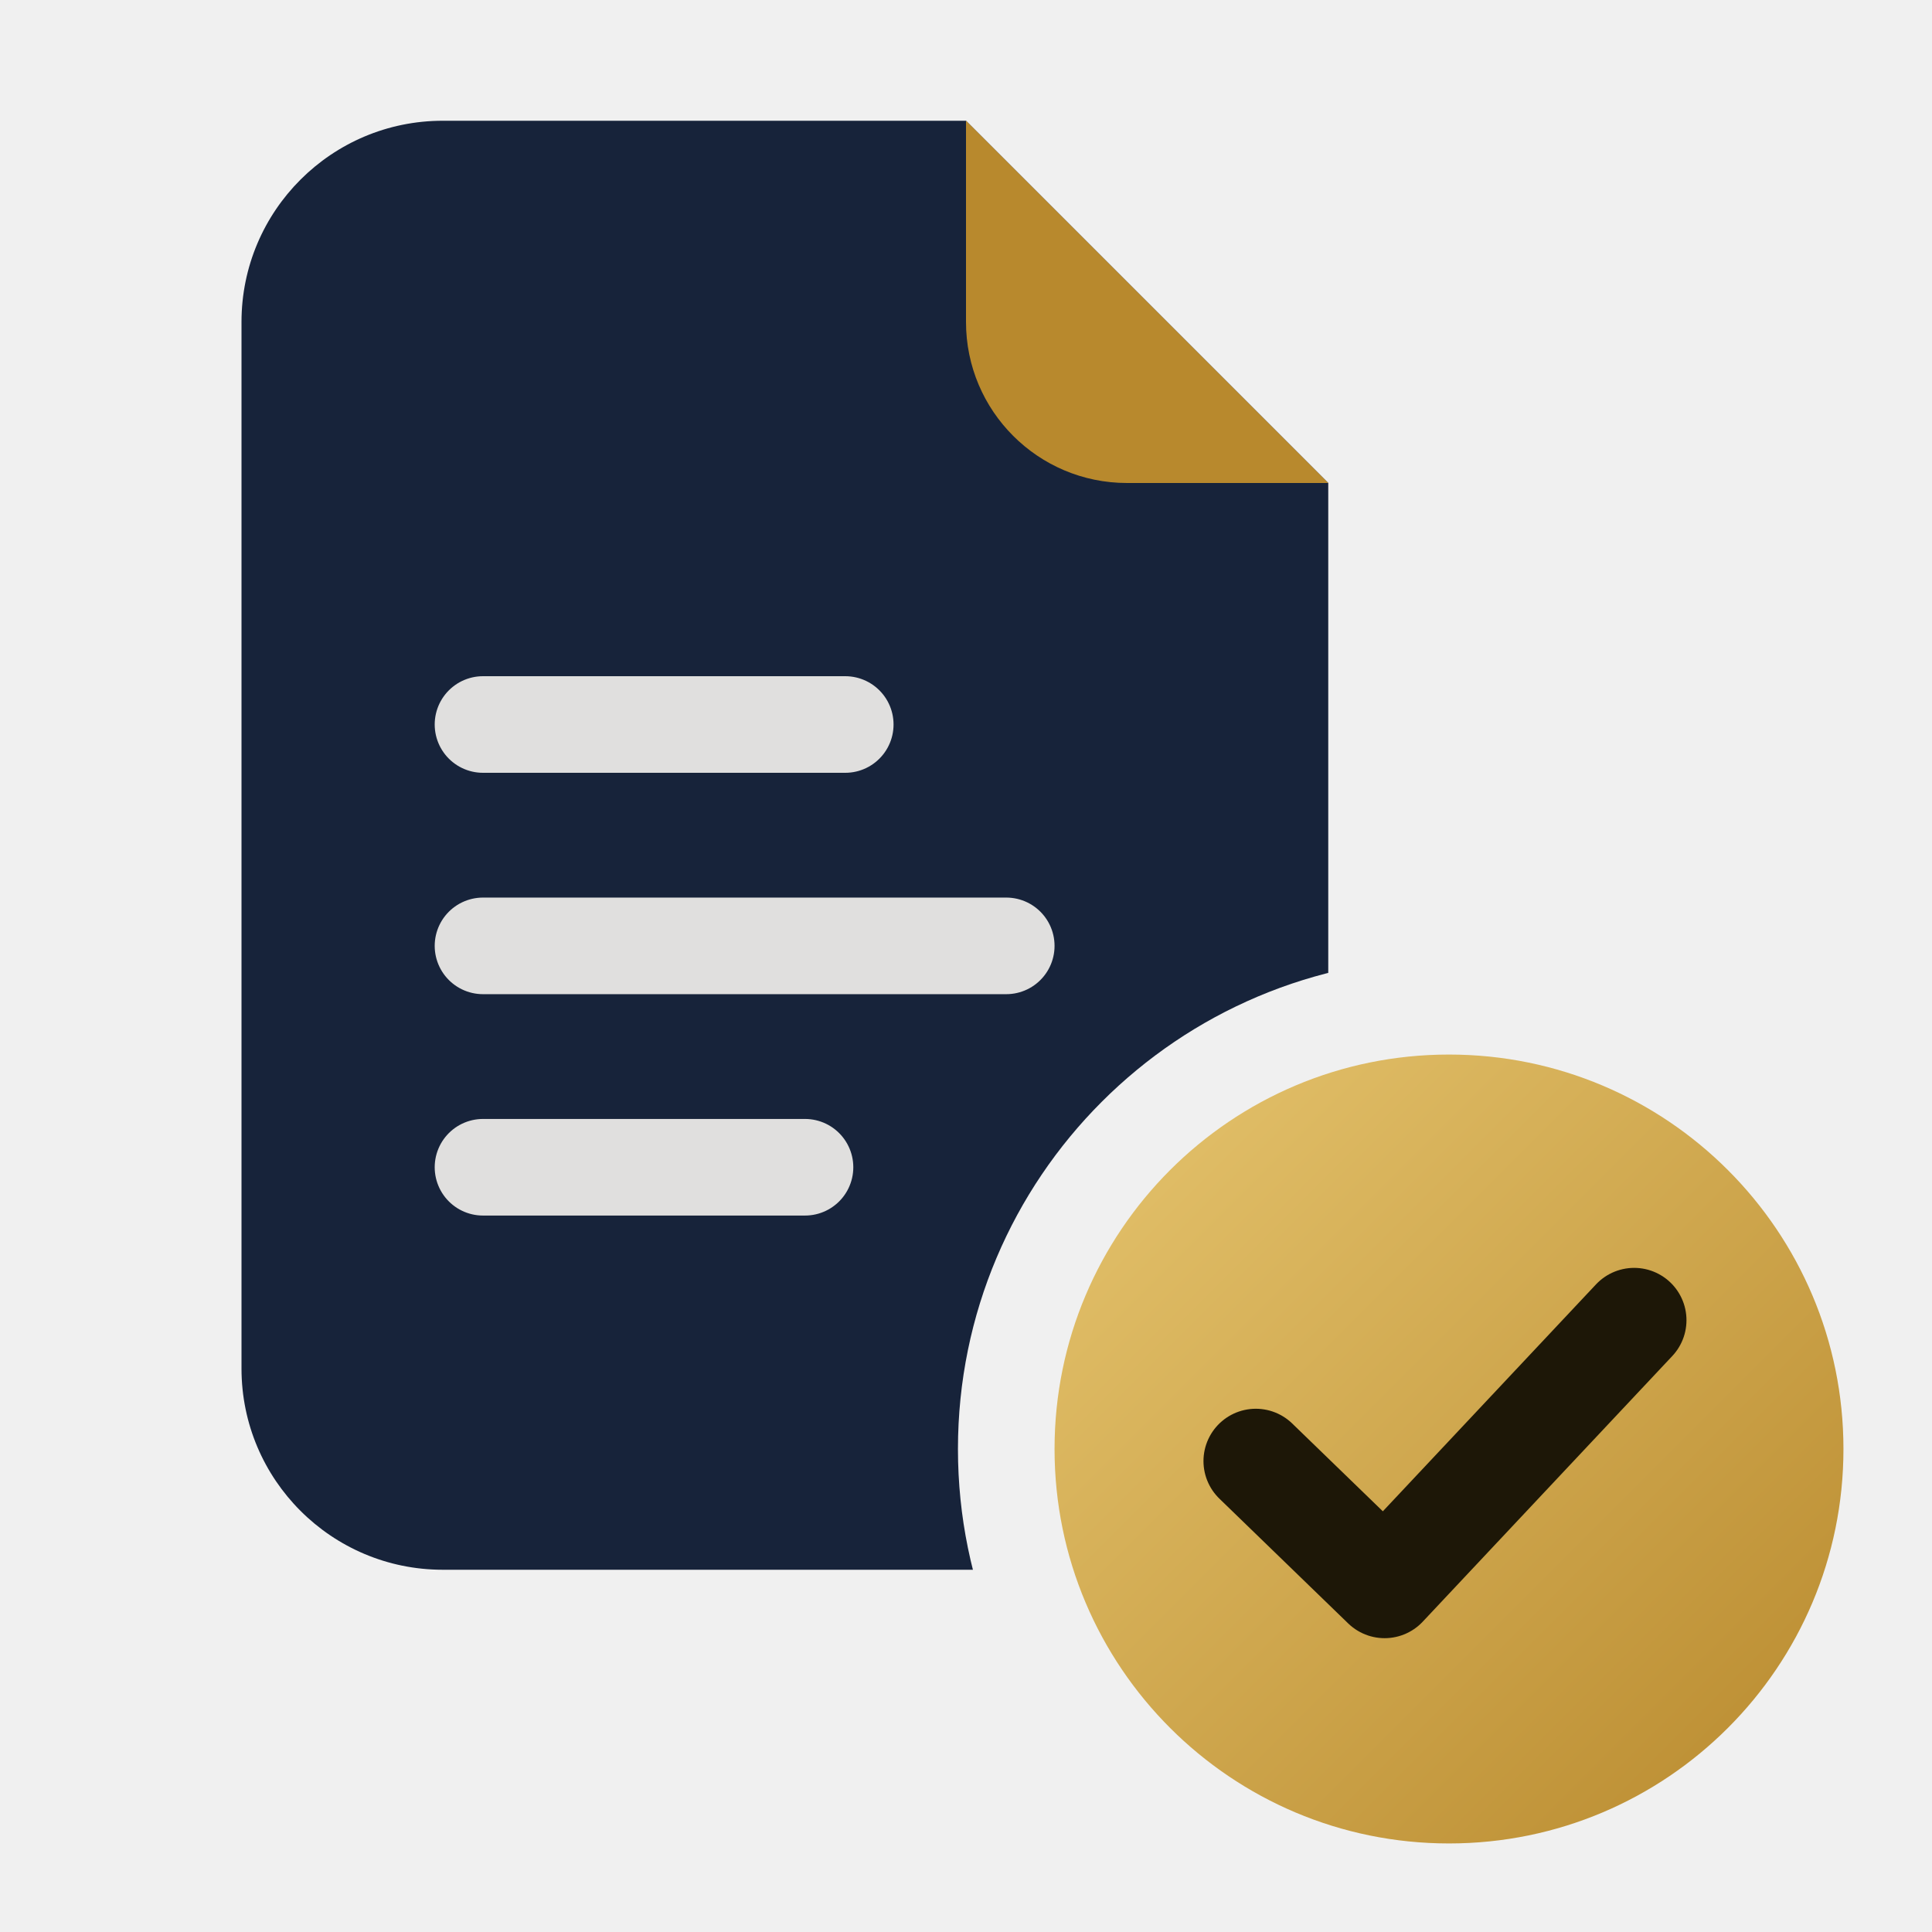
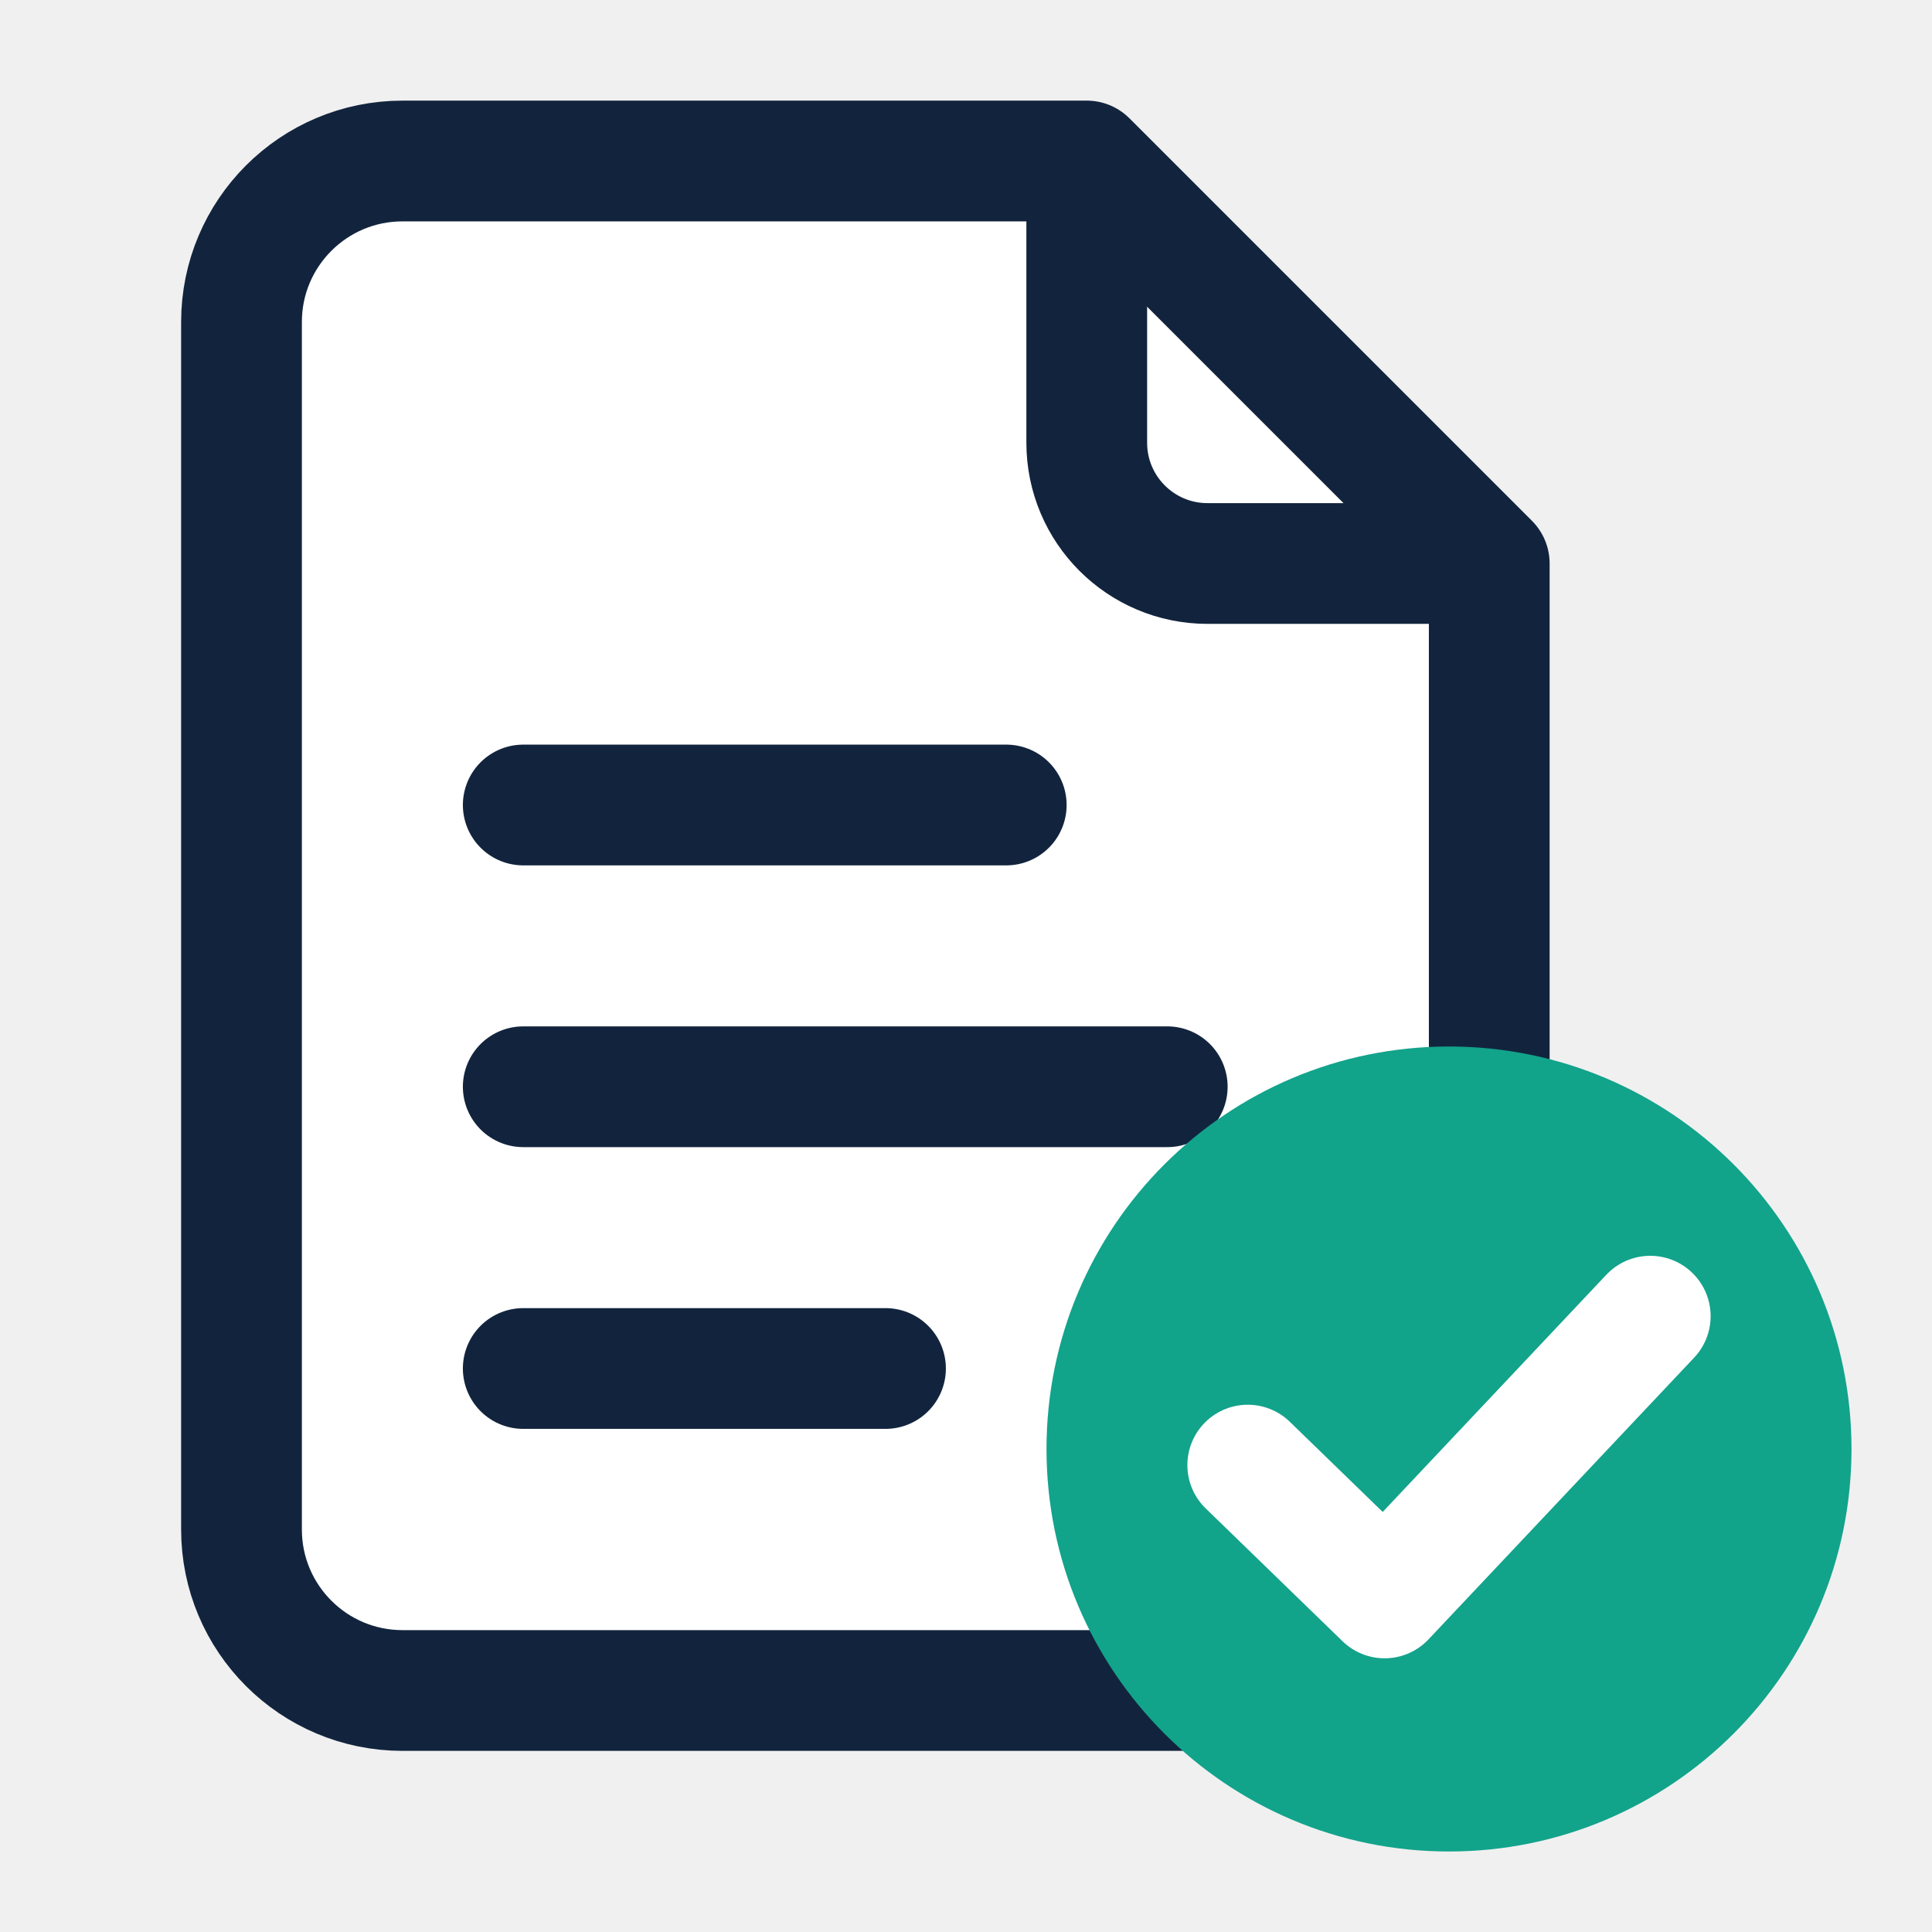
<svg xmlns="http://www.w3.org/2000/svg" viewBox="0 0 48 48" width="48" height="48">
  <style>
-     .sheet { fill: #17233a; } .lines { stroke: #f6f4ef; }
-     @media (prefers-color-scheme: dark) { .sheet { fill: #f6f4ef; } .lines { stroke: #17233a; } }
+     .sheet { fill: #ffffff; stroke: #12243d; } .lines { stroke: #12243d; }
+     @media (prefers-color-scheme: dark) { .sheet { fill: #12243d; stroke: #ffffff; } .lines { stroke: #ffffff; } }
  </style>
-   <defs>
-     <linearGradient id="coin" x1="0" y1="0" x2="1" y2="1">
-       <stop offset="0" stop-color="#e6c56f" />
-       <stop offset="1" stop-color="#b8892d" />
-     </linearGradient>
-     <mask id="cut">
-       <rect width="48" height="48" fill="#fff" />
-       <circle cx="36" cy="36" r="12.2" fill="#000" />
-     </mask>
-   </defs>
-   <g mask="url(#cut)">
-     <path class="sheet" d="M11 3h13l9 9v22a5 5 0 0 1-5 5H11a5 5 0 0 1-5-5V8a5 5 0 0 1 5-5z" />
-     <path fill="#b8892d" d="M24 3v5a4 4 0 0 0 4 4h5z" />
-     <g class="lines" stroke-width="2.4" stroke-linecap="round" opacity=".9">
-       <path d="M12 18h9" />
-       <path d="M12 23.5h13" />
-       <path d="M12 29h8" />
-     </g>
+   <path class="sheet" d="M10 4h17l10 10v24a4 4 0 0 1-4 4H10a4 4 0 0 1-4-4V8a4 4 0 0 1 4-4z" stroke-width="3" stroke-linejoin="round" />
+   <path d="M27 4v7a3 3 0 0 0 3 3h7" fill="none" class="lines" stroke-width="3" stroke-linejoin="round" />
+   <g class="lines" stroke-width="3" stroke-linecap="round" fill="none">
+     <path d="M13 20h12" />
+     <path d="M13 27h16" />
+     <path d="M13 34h9" />
  </g>
-   <circle cx="36" cy="36" r="9.8" fill="url(#coin)" />
-   <path d="M31.2 36.3l3.2 3.1 6.2-6.6" fill="none" stroke="#1d1707" stroke-width="2.6" stroke-linecap="round" stroke-linejoin="round" />
+   <circle cx="36" cy="36" r="10" fill="#12a38b" />
+   <path d="M31 36.4l3.4 3.3 6.6-7" fill="none" stroke="#ffffff" stroke-width="3" stroke-linecap="round" stroke-linejoin="round" />
</svg>
